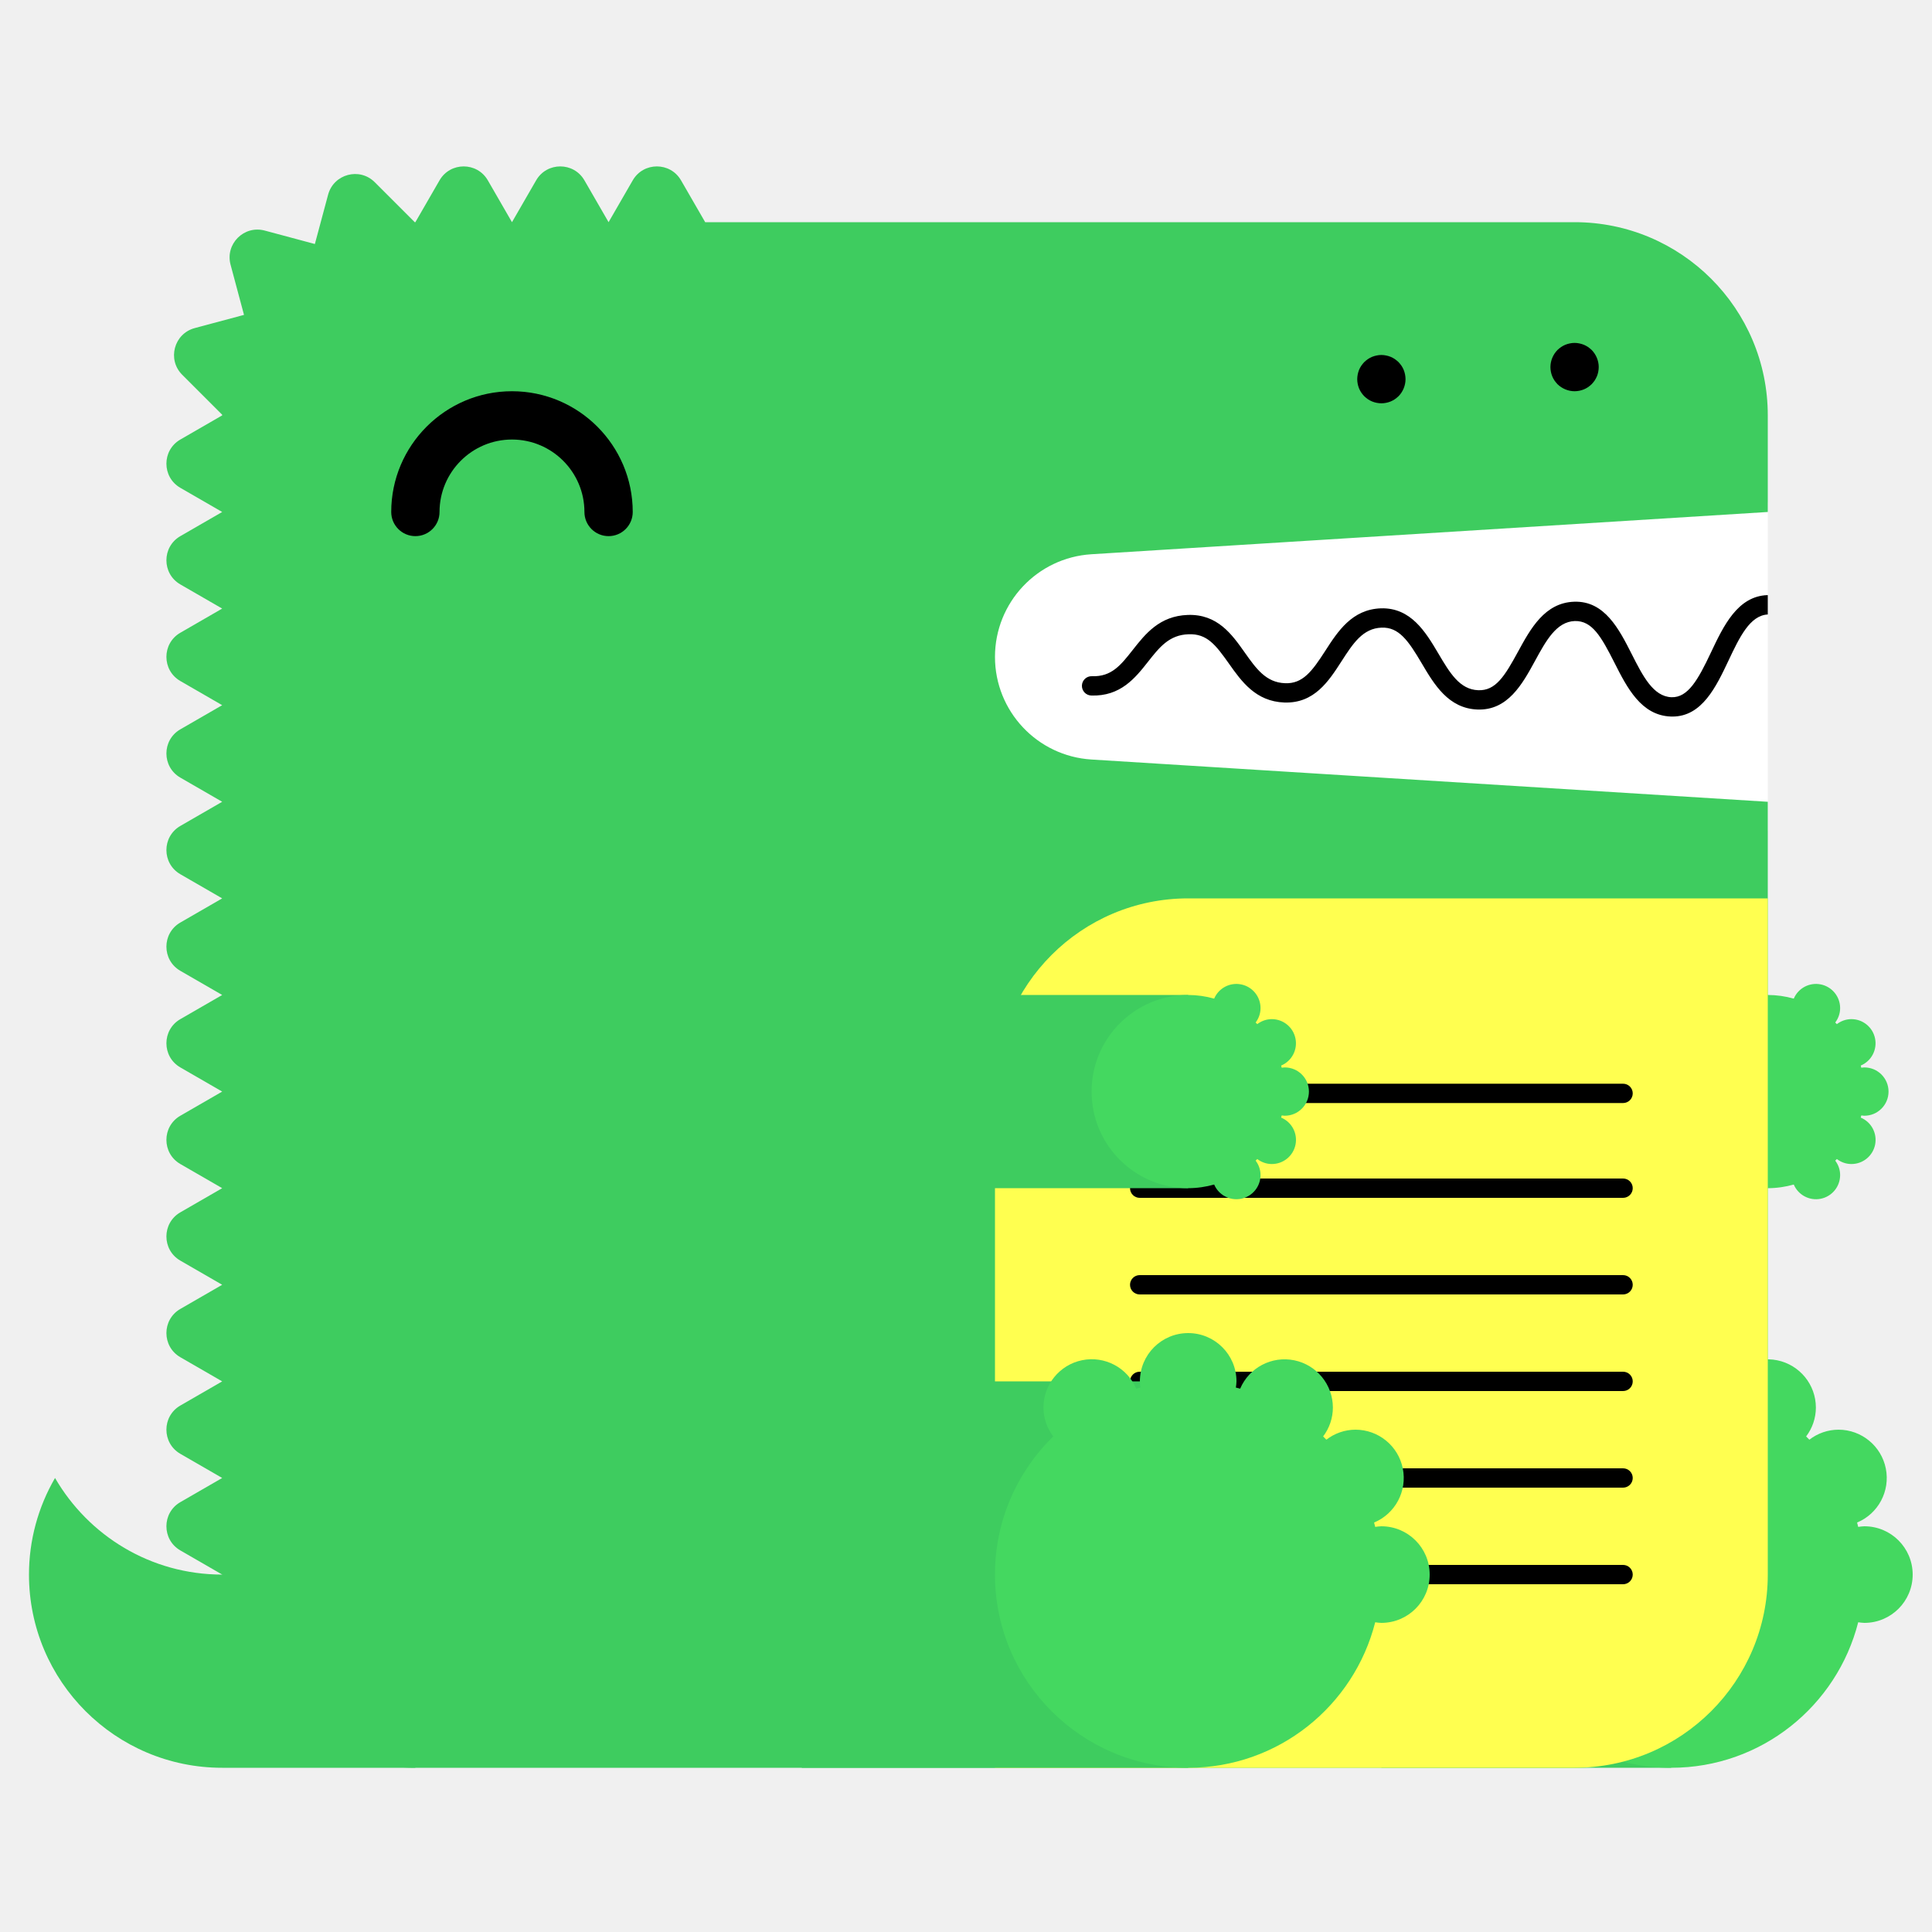
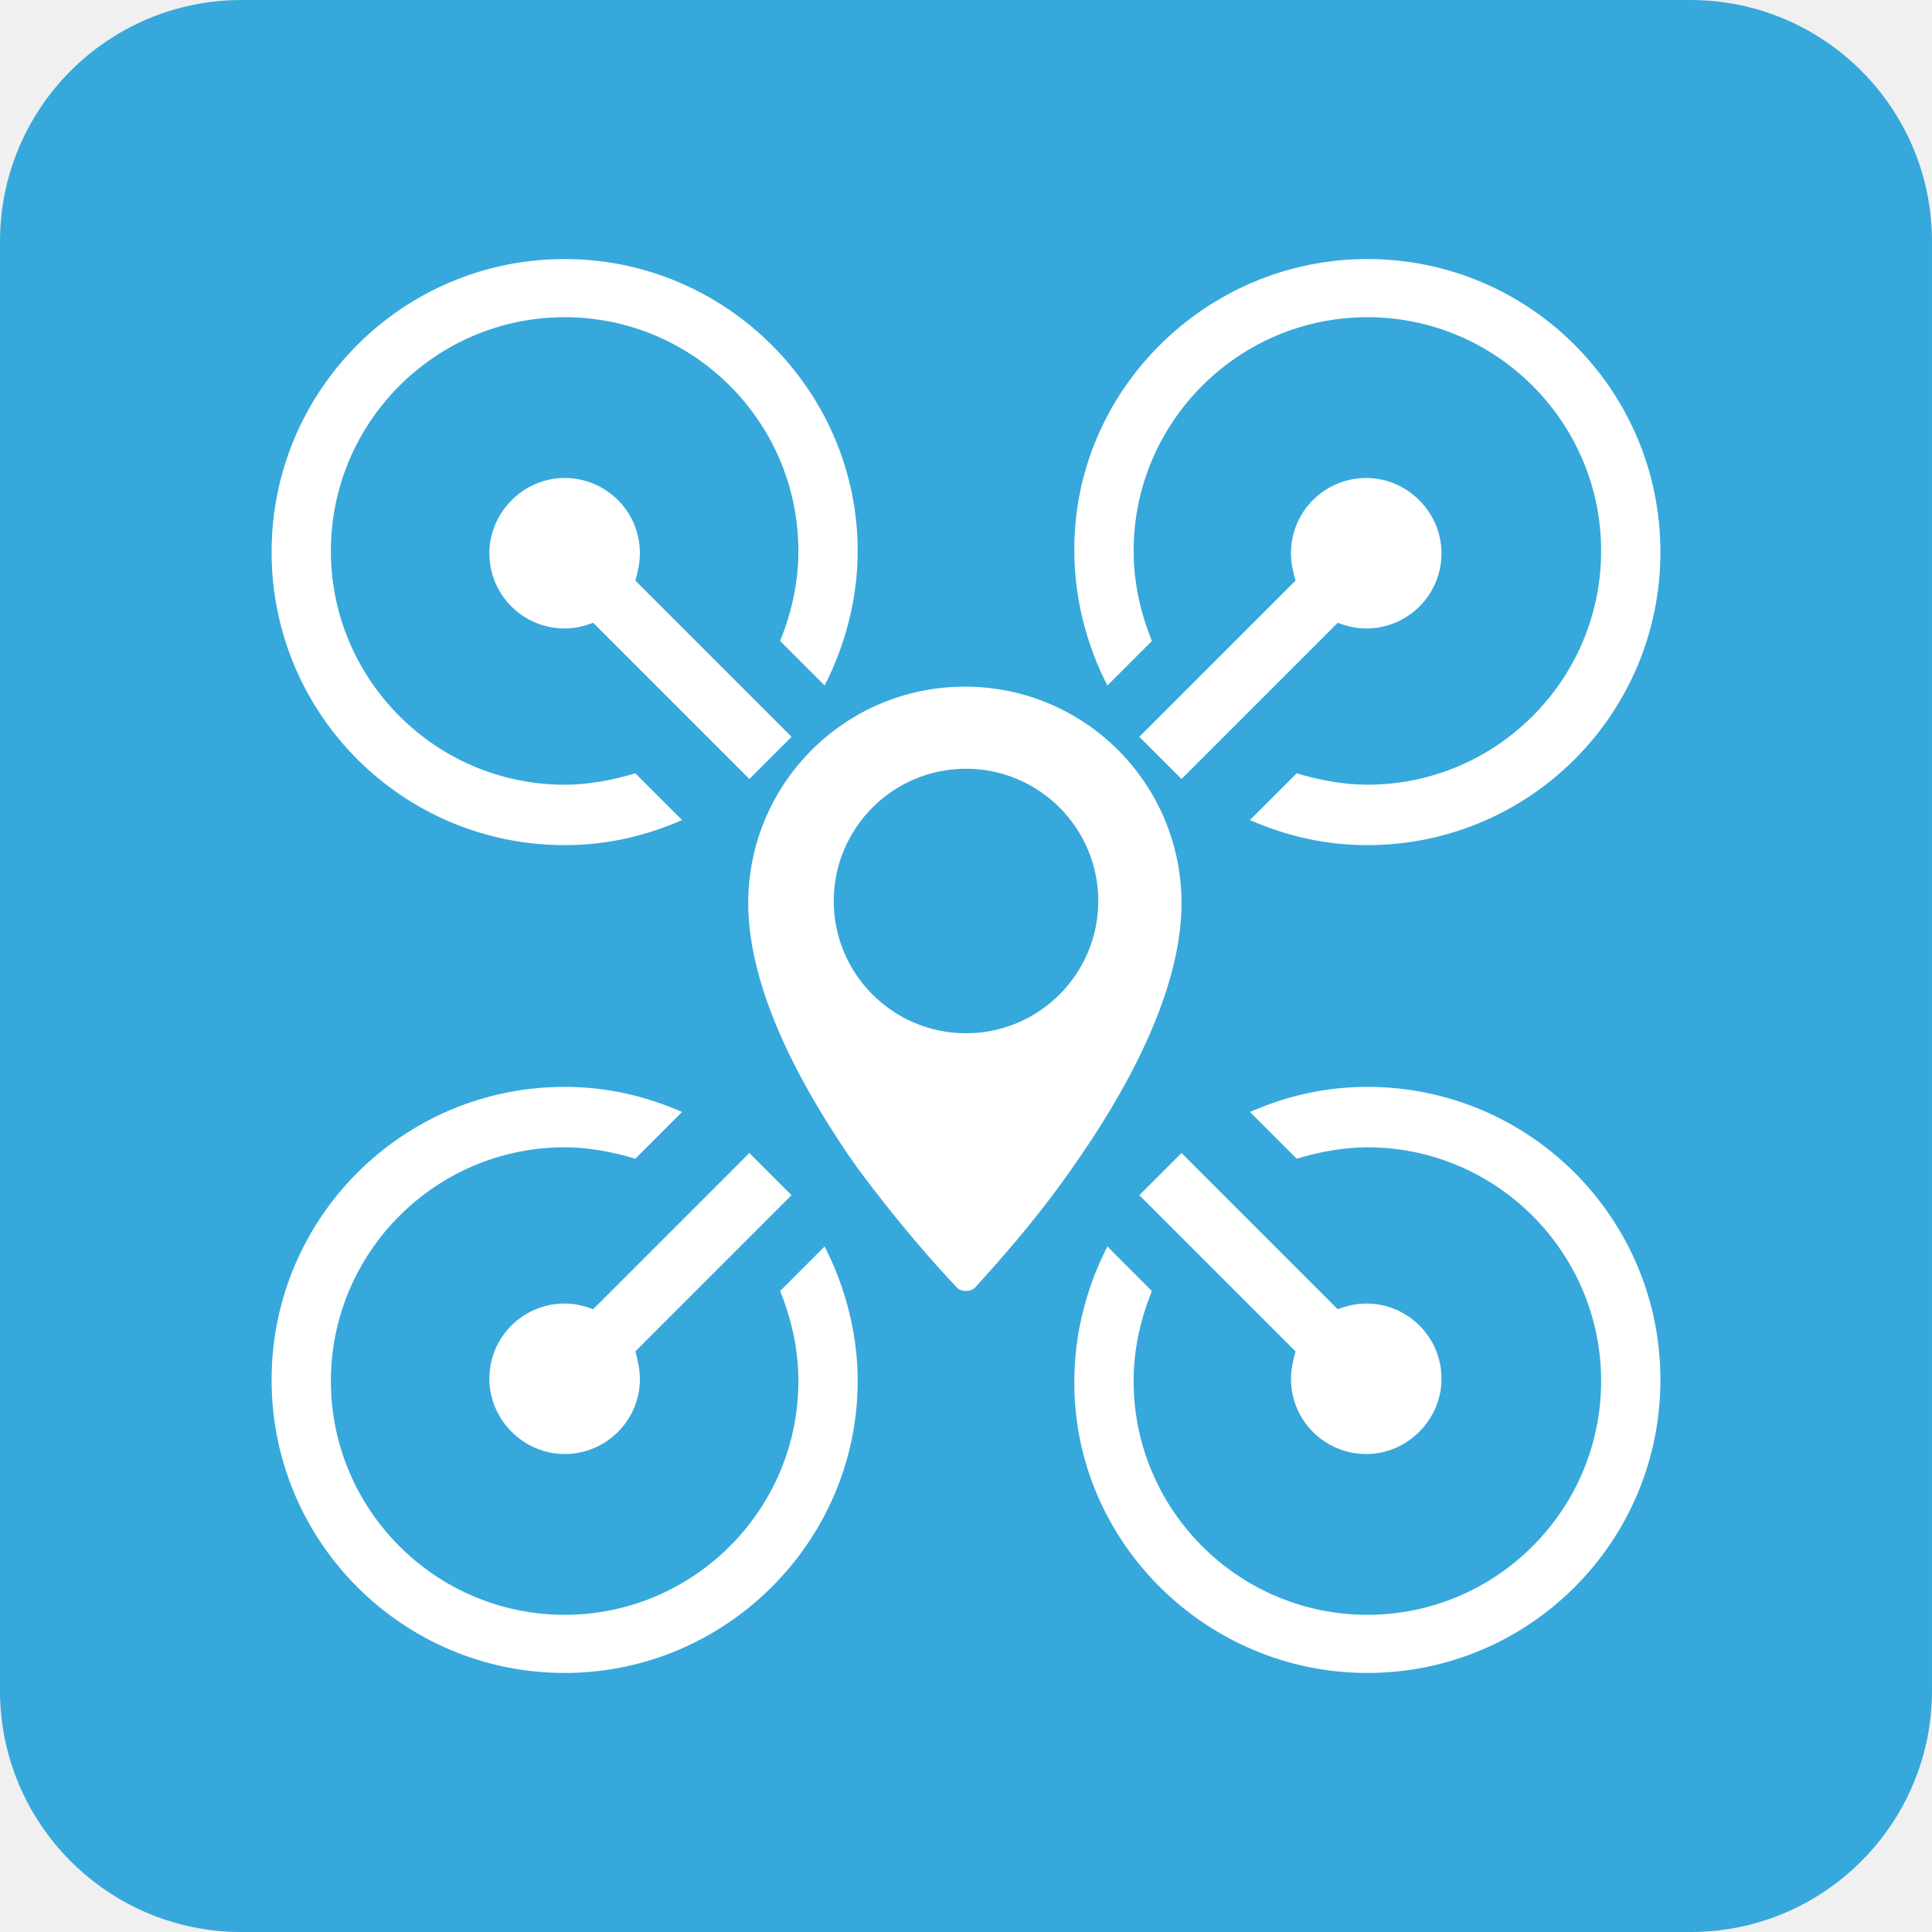
- <svg xmlns="http://www.w3.org/2000/svg" width="200" height="200" viewBox="0 0 200 200">
-   <g fill="none" fill-rule="evenodd">
-     <path fill="#FFF" d="M99 52h84v34H99z" />
-     <path d="M23 163c-7.398 0-13.843-4.027-17.303-10A19.886 19.886 0 0 0 3 163c0 11.046 8.954 20 20 20h20v-20H23z" fill="#3ECC5F" />
-     <path d="M112.98 57.376L183 53V43c0-11.046-8.954-20-20-20H73l-2.5-4.33c-1.112-1.925-3.889-1.925-5 0L63 23l-2.5-4.33c-1.111-1.925-3.889-1.925-5 0L53 23l-2.5-4.33c-1.111-1.925-3.889-1.925-5 0L43 23c-.022 0-.042.003-.065.003l-4.142-4.141c-1.57-1.571-4.252-.853-4.828 1.294l-1.369 5.104-5.192-1.392c-2.148-.575-4.111 1.389-3.535 3.536l1.39 5.193-5.102 1.367c-2.148.576-2.867 3.259-1.296 4.83l4.142 4.142c0 .021-.003.042-.003.064l-4.33 2.5c-1.925 1.111-1.925 3.889 0 5L23 53l-4.33 2.5c-1.925 1.111-1.925 3.889 0 5L23 63l-4.33 2.5c-1.925 1.111-1.925 3.889 0 5L23 73l-4.33 2.5c-1.925 1.111-1.925 3.889 0 5L23 83l-4.33 2.5c-1.925 1.111-1.925 3.889 0 5L23 93l-4.33 2.5c-1.925 1.111-1.925 3.889 0 5L23 103l-4.33 2.5c-1.925 1.111-1.925 3.889 0 5L23 113l-4.33 2.5c-1.925 1.111-1.925 3.889 0 5L23 123l-4.33 2.5c-1.925 1.111-1.925 3.889 0 5L23 133l-4.33 2.5c-1.925 1.111-1.925 3.889 0 5L23 143l-4.33 2.5c-1.925 1.111-1.925 3.889 0 5L23 153l-4.33 2.5c-1.925 1.111-1.925 3.889 0 5L23 163c0 11.046 8.954 20 20 20h120c11.046 0 20-8.954 20-20V83l-70.02-4.376A10.645 10.645 0 0 1 103 68c0-5.621 4.37-10.273 9.98-10.624" fill="#3ECC5F" />
-     <path fill="#3ECC5F" d="M143 183h30v-40h-30z" />
-     <path d="M193 158c-.219 0-.428.037-.639.064-.038-.15-.074-.301-.116-.451A5 5 0 0 0 190.32 148a4.96 4.96 0 0 0-3.016 1.036 26.531 26.531 0 0 0-.335-.336 4.955 4.955 0 0 0 1.011-2.987 5 5 0 0 0-9.599-1.959c-.148-.042-.297-.077-.445-.115.027-.211.064-.42.064-.639a5 5 0 0 0-5-5 5 5 0 0 0-5 5c0 .219.037.428.064.639-.148.038-.297.073-.445.115a4.998 4.998 0 0 0-9.599 1.959c0 1.125.384 2.151 1.011 2.987-3.717 3.632-6.031 8.693-6.031 14.3 0 11.046 8.954 20 20 20 9.339 0 17.16-6.41 19.361-15.064.211.027.42.064.639.064a5 5 0 0 0 5-5 5 5 0 0 0-5-5" fill="#44D860" />
-     <path fill="#3ECC5F" d="M153 123h30v-20h-30z" />
-     <path d="M193 115.5a2.5 2.5 0 1 0 0-5c-.109 0-.214.019-.319.032-.02-.075-.037-.15-.058-.225a2.501 2.501 0 0 0-.963-4.807c-.569 0-1.088.197-1.508.518a6.653 6.653 0 0 0-.168-.168c.314-.417.506-.931.506-1.494a2.5 2.5 0 0 0-4.8-.979A9.987 9.987 0 0 0 183 103c-5.522 0-10 4.478-10 10s4.478 10 10 10c.934 0 1.833-.138 2.69-.377a2.5 2.5 0 0 0 4.8-.979c0-.563-.192-1.077-.506-1.494.057-.055.113-.111.168-.168.42.321.939.518 1.508.518a2.5 2.5 0 0 0 .963-4.807c.021-.074.038-.15.058-.225.105.013.21.032.319.032" fill="#44D860" />
-     <path d="M63 55.5a2.5 2.5 0 0 1-2.5-2.5c0-4.136-3.364-7.5-7.5-7.5s-7.5 3.364-7.5 7.5a2.5 2.5 0 1 1-5 0c0-6.893 5.607-12.5 12.5-12.5S65.5 46.107 65.5 53a2.5 2.5 0 0 1-2.5 2.5" fill="#000" />
-     <path d="M103 183h60c11.046 0 20-8.954 20-20V93h-60c-11.046 0-20 8.954-20 20v70z" fill="#FFFF50" />
-     <path d="M168.02 124h-50.04a1 1 0 1 1 0-2h50.04a1 1 0 1 1 0 2m0 20h-50.04a1 1 0 1 1 0-2h50.04a1 1 0 1 1 0 2m0 20h-50.04a1 1 0 1 1 0-2h50.04a1 1 0 1 1 0 2m0-49.814h-50.04a1 1 0 1 1 0-2h50.04a1 1 0 1 1 0 2m0 19.814h-50.04a1 1 0 1 1 0-2h50.04a1 1 0 1 1 0 2m0 20h-50.04a1 1 0 1 1 0-2h50.04a1 1 0 1 1 0 2M183 61.611c-.012 0-.022-.006-.034-.005-3.09.105-4.552 3.196-5.842 5.923-1.346 2.85-2.387 4.703-4.093 4.647-1.889-.068-2.969-2.202-4.113-4.46-1.314-2.594-2.814-5.536-5.963-5.426-3.046.104-4.513 2.794-5.807 5.167-1.377 2.528-2.314 4.065-4.121 3.994-1.927-.07-2.951-1.805-4.136-3.813-1.321-2.236-2.848-4.75-5.936-4.664-2.994.103-4.465 2.385-5.763 4.4-1.373 2.13-2.335 3.428-4.165 3.351-1.973-.07-2.992-1.51-4.171-3.177-1.324-1.873-2.816-3.993-5.895-3.89-2.928.1-4.399 1.97-5.696 3.618-1.232 1.564-2.194 2.802-4.229 2.724a1 1 0 0 0-.072 2c3.017.101 4.545-1.8 5.872-3.487 1.177-1.496 2.193-2.787 4.193-2.855 1.926-.082 2.829 1.115 4.195 3.045 1.297 1.834 2.769 3.914 5.731 4.021 3.103.104 4.596-2.215 5.918-4.267 1.182-1.834 2.202-3.417 4.15-3.484 1.793-.067 2.769 1.35 4.145 3.681 1.297 2.197 2.766 4.686 5.787 4.796 3.125.108 4.634-2.62 5.949-5.035 1.139-2.088 2.214-4.06 4.119-4.126 1.793-.042 2.728 1.595 4.111 4.33 1.292 2.553 2.757 5.445 5.825 5.556l.169.003c3.064 0 4.518-3.075 5.805-5.794 1.139-2.41 2.217-4.68 4.067-4.773v-2z" fill="#000" />
-     <path fill="#3ECC5F" d="M83 183h40v-40H83z" />
-     <path d="M143 158c-.219 0-.428.037-.639.064-.038-.15-.074-.301-.116-.451A5 5 0 0 0 140.32 148a4.96 4.96 0 0 0-3.016 1.036 26.531 26.531 0 0 0-.335-.336 4.955 4.955 0 0 0 1.011-2.987 5 5 0 0 0-9.599-1.959c-.148-.042-.297-.077-.445-.115.027-.211.064-.42.064-.639a5 5 0 0 0-5-5 5 5 0 0 0-5 5c0 .219.037.428.064.639-.148.038-.297.073-.445.115a4.998 4.998 0 0 0-9.599 1.959c0 1.125.384 2.151 1.011 2.987-3.717 3.632-6.031 8.693-6.031 14.3 0 11.046 8.954 20 20 20 9.339 0 17.16-6.41 19.361-15.064.211.027.42.064.639.064a5 5 0 0 0 5-5 5 5 0 0 0-5-5" fill="#44D860" />
-     <path fill="#3ECC5F" d="M83 123h40v-20H83z" />
-     <path d="M133 115.5a2.5 2.5 0 1 0 0-5c-.109 0-.214.019-.319.032-.02-.075-.037-.15-.058-.225a2.501 2.501 0 0 0-.963-4.807c-.569 0-1.088.197-1.508.518a6.653 6.653 0 0 0-.168-.168c.314-.417.506-.931.506-1.494a2.5 2.5 0 0 0-4.8-.979A9.987 9.987 0 0 0 123 103c-5.522 0-10 4.478-10 10s4.478 10 10 10c.934 0 1.833-.138 2.69-.377a2.5 2.5 0 0 0 4.8-.979c0-.563-.192-1.077-.506-1.494.057-.055.113-.111.168-.168.42.321.939.518 1.508.518a2.5 2.5 0 0 0 .963-4.807c.021-.074.038-.15.058-.225.105.013.21.032.319.032" fill="#44D860" />
-     <path d="M143 41.75c-.16 0-.33-.02-.49-.05a2.52 2.52 0 0 1-.47-.14c-.15-.06-.29-.14-.431-.23-.13-.09-.259-.2-.38-.31-.109-.12-.219-.24-.309-.38s-.17-.28-.231-.43a2.619 2.619 0 0 1-.189-.96c0-.16.02-.33.05-.49.03-.16.08-.31.139-.47.061-.15.141-.29.231-.43.09-.13.2-.26.309-.38.121-.11.25-.22.38-.31.141-.09.281-.17.431-.23.149-.06.31-.11.47-.14.32-.07.65-.07.98 0 .159.03.32.08.47.14.149.06.29.14.43.23.13.09.259.2.38.31.11.12.22.25.31.38.09.14.17.28.23.43.06.16.11.31.14.47.029.16.05.33.05.49 0 .66-.271 1.31-.73 1.77-.121.11-.25.22-.38.31-.14.09-.281.17-.43.23a2.565 2.565 0 0 1-.96.19m20-1.25c-.66 0-1.3-.27-1.771-.73a3.802 3.802 0 0 1-.309-.38c-.09-.14-.17-.28-.231-.43a2.619 2.619 0 0 1-.189-.96c0-.66.27-1.3.729-1.77.121-.11.25-.22.38-.31.141-.09.281-.17.431-.23.149-.06.31-.11.47-.14.32-.07.66-.07.98 0 .159.03.32.08.47.14.149.06.29.14.43.23.13.09.259.2.38.31.459.47.73 1.11.73 1.77 0 .16-.021.33-.05.49-.03.16-.08.32-.14.47-.07.15-.14.29-.23.43-.09.13-.2.26-.31.38-.121.11-.25.22-.38.31-.14.09-.281.17-.43.23a2.565 2.565 0 0 1-.96.19" fill="#000" />
+ <svg xmlns="http://www.w3.org/2000/svg" width="44.83mm" height="44.83mm" viewBox="0 0 44.83 44.83" version="1.1" id="svg1" xml:space="preserve">
+   <defs id="defs1" />
+   <g id="layer1" transform="translate(-87.11321,-115.6415)">
+     <rect style="fill:#37a8db;fill-opacity:1;stroke-width:0.265" id="rect2" width="44.83" height="44.83" x="87.113" y="115.642" ry="5.604" />
+     <g id="g11" transform="matrix(0.2645833,0,0,0.2645833,402.3427,111.3337)" style="fill:#ffffff">
+       <path class="st0" d="m -1107.5,129.2 c 0.2,0.2 0.5,0.3 0.8,0.3 0.3,0 0.6,-0.1 0.8,-0.3 1.7,-1.9 5.2,-5.7 8.6,-10.6 4.3,-6.1 9.5,-15.1 9.5,-23.1 0,-10.5 -8.5,-19 -19,-19 -10.5,0 -19,8.5 -19,19 0,8 5.2,17 9.5,23.1 3.6,4.9 7,8.7 8.8,10.6 z m 0.8,-45.5 c 6.4,0 11.6,5.2 11.6,11.6 0,6.4 -5.2,11.6 -11.6,11.6 -6.4,0 -11.6,-5.2 -11.6,-11.6 0,-6.4 5.2,-11.6 11.6,-11.6 z m 0,0" id="path1" style="fill:#ffffff" />
+       <g id="g10" style="fill:#ffffff">
+         <g id="g6" style="fill:#ffffff">
+           <g id="g3" style="fill:#ffffff">
+             <path class="st0" d="m -1135.3,64.8 c 0,-3.7 -3,-6.6 -6.6,-6.6 -3.6,0 -6.6,3 -6.6,6.6 0,3.7 3,6.6 6.6,6.6 0.9,0 1.7,-0.2 2.5,-0.5 l 13.7,13.7 3.7,-3.7 -13.7,-13.7 c 0.2,-0.7 0.4,-1.5 0.4,-2.4 z" id="path2" style="fill:#ffffff" />
+             <path class="st0" d="m -1141.9,39 c -14.2,0 -25.7,11.5 -25.7,25.7 0,14.2 11.5,25.7 25.7,25.7 3.7,0 7.1,-0.8 10.3,-2.2 l -4.1,-4.1 c -2,0.6 -4.1,1 -6.2,1 -11.3,0 -20.5,-9.2 -20.5,-20.5 0,-11.3 9.2,-20.5 20.5,-20.5 11.3,0 20.5,9.2 20.5,20.5 0,2.8 -0.6,5.4 -1.6,7.9 l 3.9,3.9 c 1.8,-3.5 2.9,-7.6 2.9,-11.8 0,-14 -11.5,-25.6 -25.7,-25.6 z" id="path3" style="fill:#ffffff" />
+           </g>
+           <g id="g5" style="fill:#ffffff">
+             <path class="st0" d="m -1078.2,64.8 c 0,-3.7 3,-6.6 6.6,-6.6 3.6,0 6.6,3 6.6,6.6 0,3.7 -3,6.6 -6.6,6.6 -0.9,0 -1.7,-0.2 -2.5,-0.5 l -13.7,13.7 -3.7,-3.7 13.7,-13.7 c -0.2,-0.7 -0.4,-1.5 -0.4,-2.4 z" id="path4" style="fill:#ffffff" />
+             <path class="st0" d="m -1071.5,39 c 14.2,0 25.7,11.5 25.7,25.7 0,14.2 -11.5,25.7 -25.7,25.7 -3.7,0 -7.1,-0.8 -10.3,-2.2 l 4.1,-4.1 c 2,0.6 4.1,1 6.2,1 11.3,0 20.5,-9.2 20.5,-20.5 0,-11.3 -9.2,-20.5 -20.5,-20.5 -11.3,0 -20.5,9.2 -20.5,20.5 0,2.8 0.6,5.4 1.6,7.9 l -3.9,3.9 c -1.8,-3.5 -2.9,-7.6 -2.9,-11.8 -0.1,-14 11.5,-25.6 25.7,-25.6 z" id="path5" style="fill:#ffffff" />
+           </g>
+         </g>
+         <g id="g7" style="fill:#ffffff">
+           <path class="st0" d="m -1135.3,137.2 c 0,3.7 -3,6.6 -6.6,6.6 -3.6,0 -6.6,-3 -6.6,-6.6 0,-3.7 3,-6.6 6.6,-6.6 0.9,0 1.7,0.2 2.5,0.5 l 13.7,-13.7 3.7,3.7 -13.7,13.7 c 0.2,0.7 0.4,1.6 0.4,2.4 z" id="path6" style="fill:#ffffff" />
+           <path class="st0" d="m -1141.9,163 c -14.2,0 -25.7,-11.5 -25.7,-25.7 0,-14.2 11.5,-25.7 25.7,-25.7 3.7,0 7.1,0.8 10.3,2.2 l -4.1,4.1 c -2,-0.6 -4.1,-1 -6.2,-1 -11.3,0 -20.5,9.2 -20.5,20.5 0,11.3 9.2,20.5 20.5,20.5 11.3,0 20.5,-9.2 20.5,-20.5 0,-2.8 -0.6,-5.4 -1.6,-7.9 l 3.9,-3.9 c 1.8,3.5 2.9,7.6 2.9,11.8 0,14 -11.5,25.6 -25.7,25.6 z" id="path7" style="fill:#ffffff" />
+         </g>
+         <g id="g9" style="fill:#ffffff">
+           <path class="st0" d="m -1078.2,137.2 c 0,3.7 3,6.6 6.6,6.6 3.6,0 6.6,-3 6.6,-6.6 0,-3.7 -3,-6.6 -6.6,-6.6 -0.9,0 -1.7,0.2 -2.5,0.5 l -13.7,-13.7 -3.7,3.7 13.7,13.7 c -0.2,0.7 -0.4,1.6 -0.4,2.4 z" id="path8" style="fill:#ffffff" />
+           <path class="st0" d="m -1071.5,163 c 14.2,0 25.7,-11.5 25.7,-25.7 0,-14.2 -11.5,-25.7 -25.7,-25.7 -3.7,0 -7.1,0.8 -10.3,2.2 l 4.1,4.1 c 2,-0.6 4.1,-1 6.2,-1 11.3,0 20.5,9.2 20.5,20.5 0,11.3 -9.2,20.5 -20.5,20.5 -11.3,0 -20.5,-9.2 -20.5,-20.5 0,-2.8 0.6,-5.4 1.6,-7.9 l -3.9,-3.9 c -1.8,3.5 -2.9,7.6 -2.9,11.8 -0.1,14 11.5,25.6 25.7,25.6 z" id="path9" style="fill:#ffffff" />
+         </g>
+       </g>
+     </g>
  </g>
+   <style type="text/css" id="style1">
+ 	.st0{fill:#FFFFFF;}
+ </style>
+   <style type="text/css" id="style1-6">
+ 	.st0{fill:#37A8DB;}
+ </style>
</svg>
